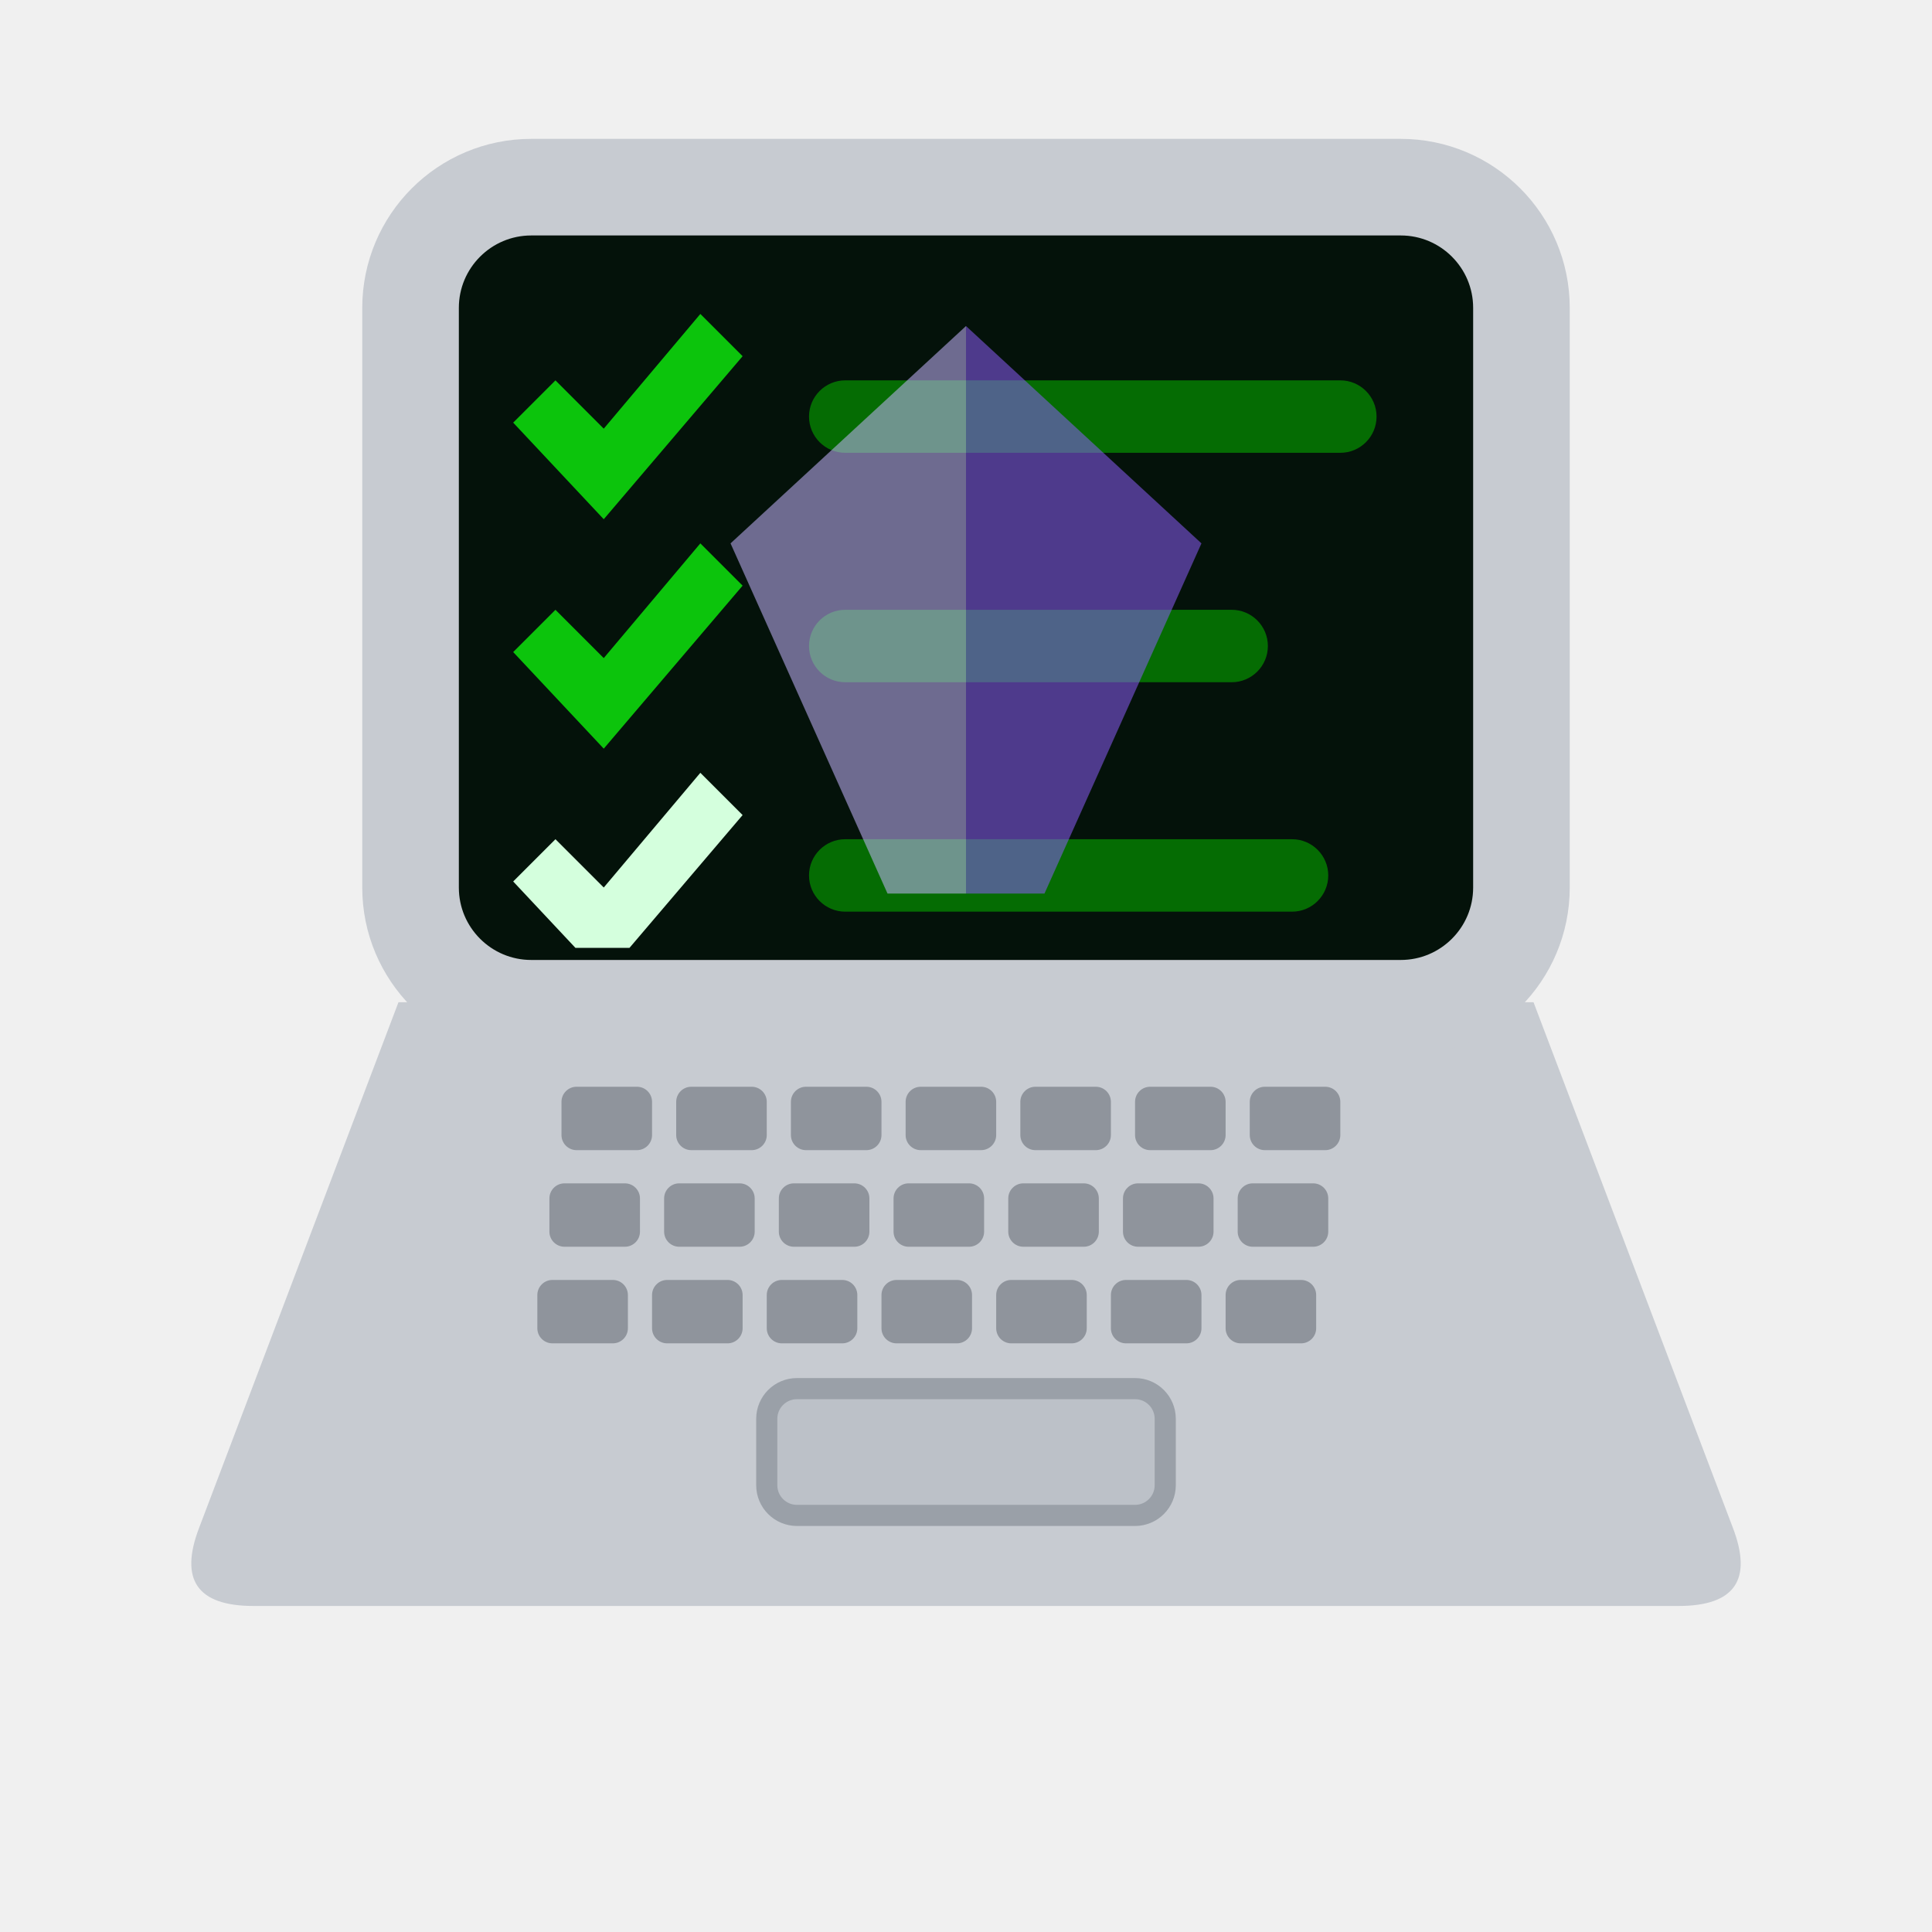
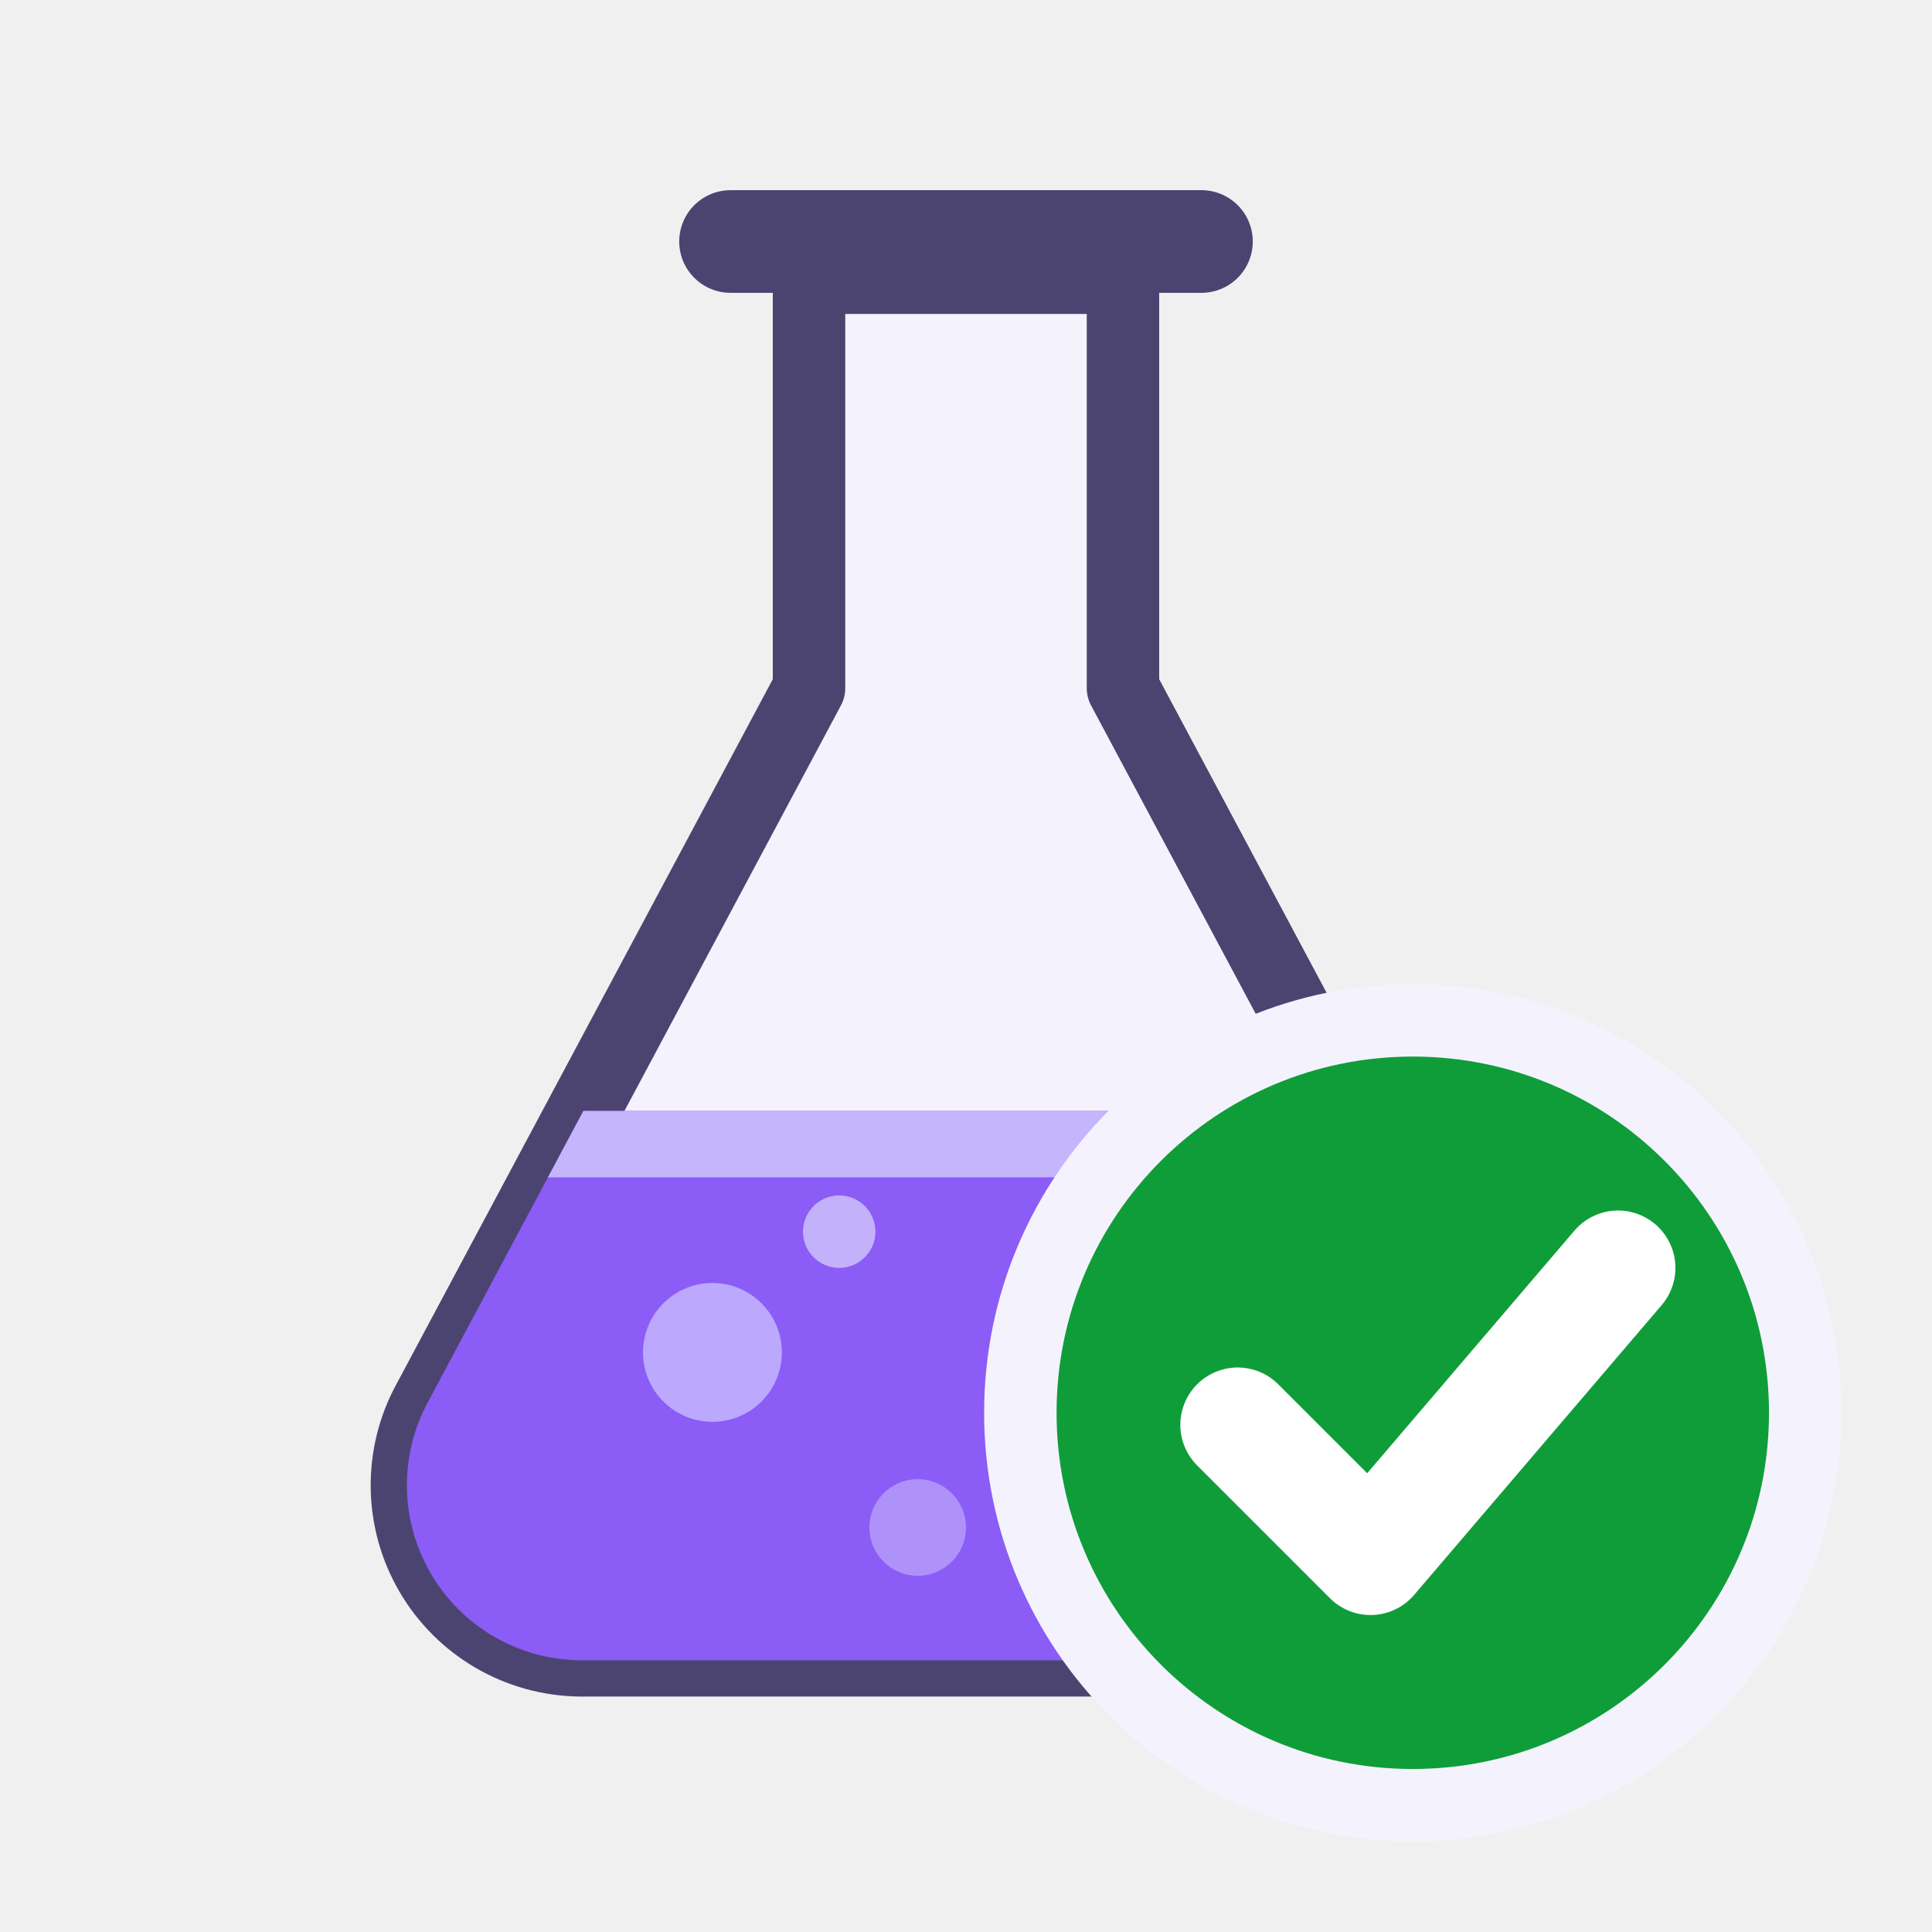
<svg xmlns="http://www.w3.org/2000/svg" viewBox="0 0 32 32" role="img" aria-label="Obsidian Integration Testing">
  <defs>
-     <clipPath id="screen">
-       <rect x="7.9" y="4.1" width="16.2" height="11.6" rx="1.1" />
+     <clipPath id="flask-inside">
+       <path d="M13.4 4.6 v6.8 L7.1 23.2 a2.9 2.9 0 0 0 2.5 4.3 h12.8 a2.9 2.9 0 0 0 2.5 -4.3 L18.6 11.4 V4.6 z" />
    </clipPath>
  </defs>
-   <path d="M6.6 16.6 H25.4 L28.7 25.3 q0.5 1.3 -0.9 1.3 H4.2 q-1.4 0 -0.9 -1.3 Z" fill="#c7cbd1" />
-   <g fill="#8f949c">
-     <rect x="9.3" y="18" width="1.5" height="1.05" rx="0.25" />
-     <rect x="11.2" y="18" width="1.5" height="1.05" rx="0.25" />
-     <rect x="13.1" y="18" width="1.5" height="1.05" rx="0.25" />
-     <rect x="15" y="18" width="1.5" height="1.05" rx="0.25" />
-     <rect x="16.9" y="18" width="1.5" height="1.05" rx="0.25" />
-     <rect x="18.8" y="18" width="1.5" height="1.05" rx="0.25" />
-     <rect x="20.7" y="18" width="1.5" height="1.05" rx="0.25" />
-     <rect x="9.1" y="19.6" width="1.5" height="1.05" rx="0.25" />
-     <rect x="11" y="19.6" width="1.5" height="1.05" rx="0.25" />
-     <rect x="12.9" y="19.6" width="1.5" height="1.05" rx="0.25" />
-     <rect x="14.8" y="19.6" width="1.5" height="1.05" rx="0.25" />
-     <rect x="16.7" y="19.6" width="1.5" height="1.05" rx="0.25" />
-     <rect x="18.6" y="19.6" width="1.5" height="1.05" rx="0.25" />
-     <rect x="20.5" y="19.6" width="1.5" height="1.05" rx="0.25" />
-     <rect x="8.9" y="21.2" width="1.5" height="1.05" rx="0.25" />
-     <rect x="10.8" y="21.2" width="1.5" height="1.05" rx="0.25" />
-     <rect x="12.7" y="21.2" width="1.5" height="1.05" rx="0.25" />
-     <rect x="14.6" y="21.2" width="1.5" height="1.05" rx="0.25" />
-     <rect x="16.5" y="21.2" width="1.5" height="1.05" rx="0.25" />
-     <rect x="18.4" y="21.2" width="1.5" height="1.05" rx="0.25" />
-     <rect x="20.3" y="21.2" width="1.5" height="1.05" rx="0.25" />
+   <path d="M13.4 4.6 v6.8 L7.1 23.2 a2.9 2.9 0 0 0 2.5 4.3 h12.8 a2.9 2.9 0 0 0 2.5 -4.3 L18.6 11.4 V4.6 z" fill="#f4f2fd" stroke="#4c4470" stroke-width="1.2" stroke-linejoin="round" />
+   <g clip-path="url(#flask-inside)">
+     <rect x="4" y="18.4" width="24" height="10" fill="#8b5cf6" />
+     <rect x="4" y="18.4" width="24" height="1.1" fill="#c4b5fd" />
+     <circle cx="11.8" cy="22.4" r="1.15" fill="#c4b5fd" opacity="0.85" />
+     <circle cx="15.2" cy="25.3" r="0.8" fill="#c4b5fd" opacity="0.6" />
+     <circle cx="13.9" cy="20.4" r="0.6" fill="#ddd6fe" opacity="0.7" />
  </g>
-   <rect x="12.7" y="23" width="6.6" height="2.1" rx="0.5" fill="#bcc1c8" stroke="#9aa0a8" stroke-width="0.35" />
-   <rect x="6.8" y="3.1" width="18.4" height="13.6" rx="2" fill="#04120a" stroke="#c7cbd1" stroke-width="1.6" />
-   <g clip-path="url(#screen)">
-     <g fill="#0CC40C">
-       <path d="M9.2 6.3 L10 7.1 L11.6 5.2 L12.3 5.9 L10 8.6 L8.5 7 Z" />
-       <path d="M9.2 10.1 L10 10.9 L11.6 9 L12.3 9.7 L10 12.4 L8.5 10.8 Z" />
-     </g>
-     <path d="M9.2 13.9 L10 14.7 L11.6 12.8 L12.3 13.5 L10 16.2 L8.5 14.6 Z" fill="#d4ffdd" />
-     <g fill="#056C03">
-       <rect x="13.4" y="6.3" width="9.4" height="1.2" rx="0.6" />
-       <rect x="13.4" y="10.1" width="7.6" height="1.2" rx="0.6" />
-       <rect x="13.4" y="13.9" width="8.6" height="1.2" rx="0.6" />
-     </g>
-   </g>
-   <path d="M16 5.4 L12.1 9 L14.7 14.8 L16 14.8 Z" fill="#c4b5fd" fill-opacity="0.55" />
-   <path d="M16 5.4 L19.9 9 L17.3 14.8 L16 14.8 Z" fill="#8b5cf6" fill-opacity="0.55" />
+   <path d="M12.1 4 h7.8" stroke="#4c4470" stroke-width="1.7" stroke-linecap="round" />
+   <circle cx="23.4" cy="23.4" r="7.1" fill="#f4f2fd" />
+   <circle cx="23.4" cy="23.4" r="5.9" fill="#0f9d3a" />
+   <path d="M20.5 23.6 l2.2 2.2 4.1 -4.8" fill="none" stroke="#ffffff" stroke-width="1.9" stroke-linecap="round" stroke-linejoin="round" />
</svg>
